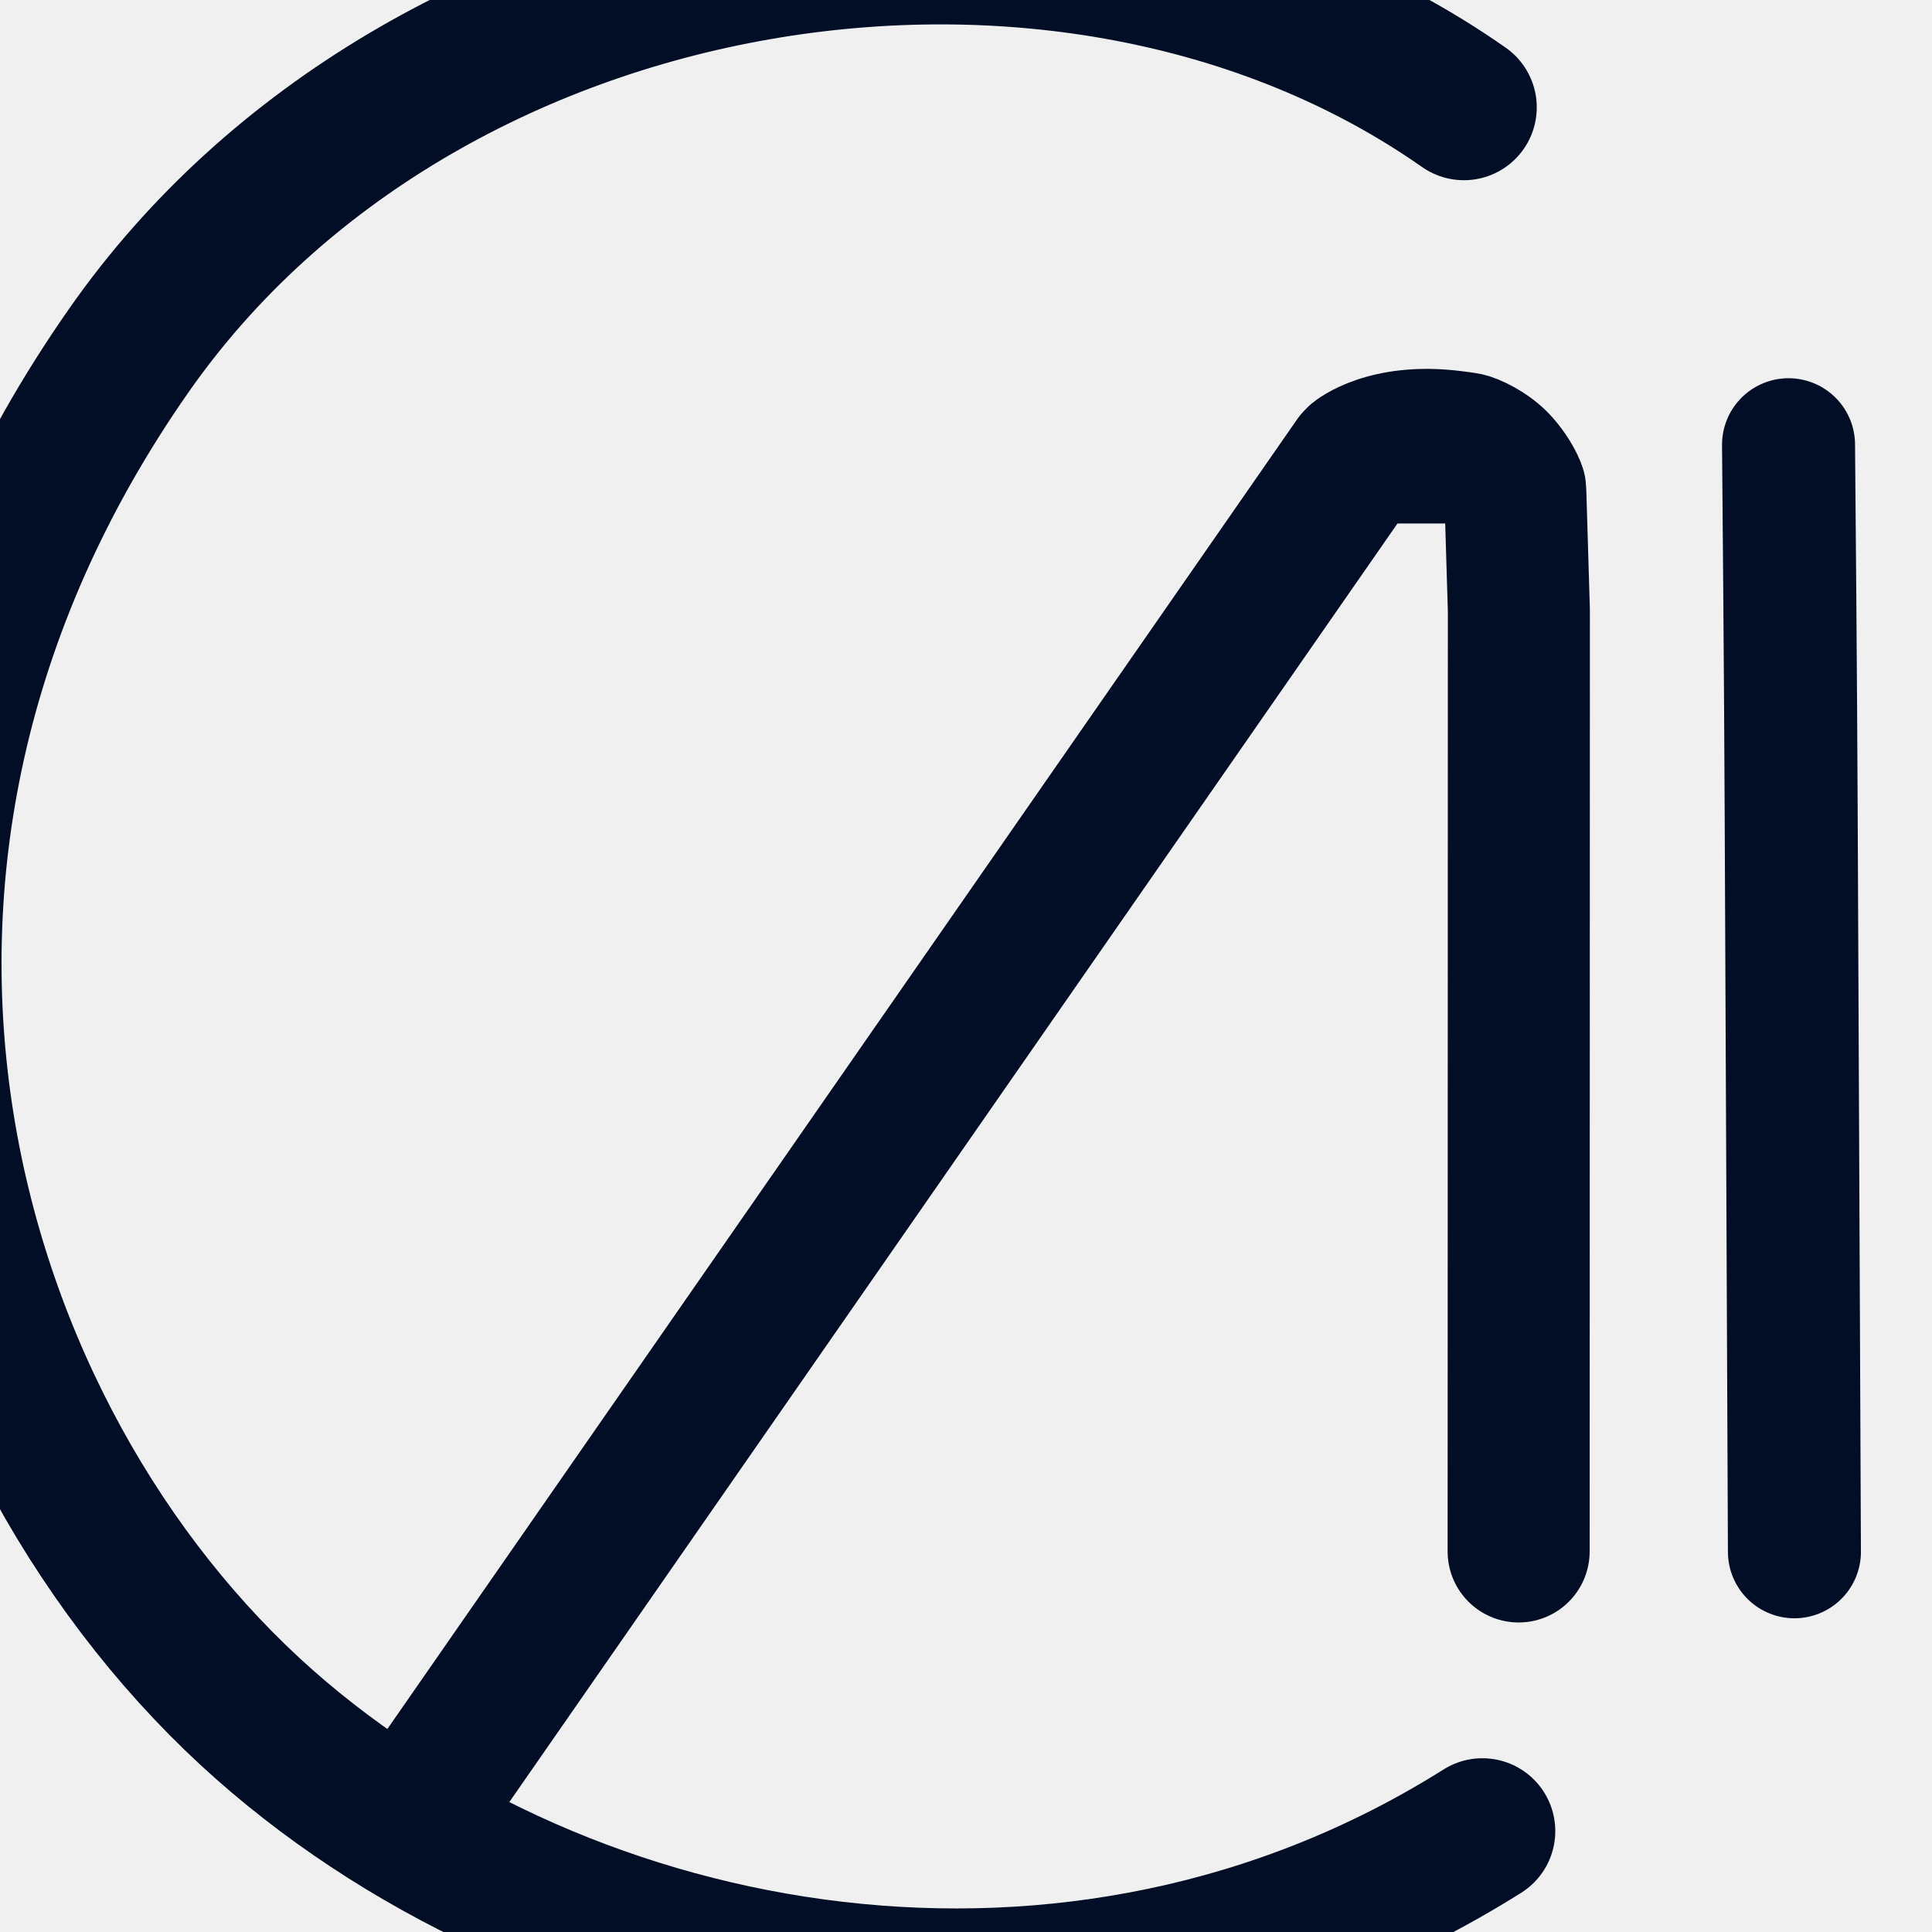
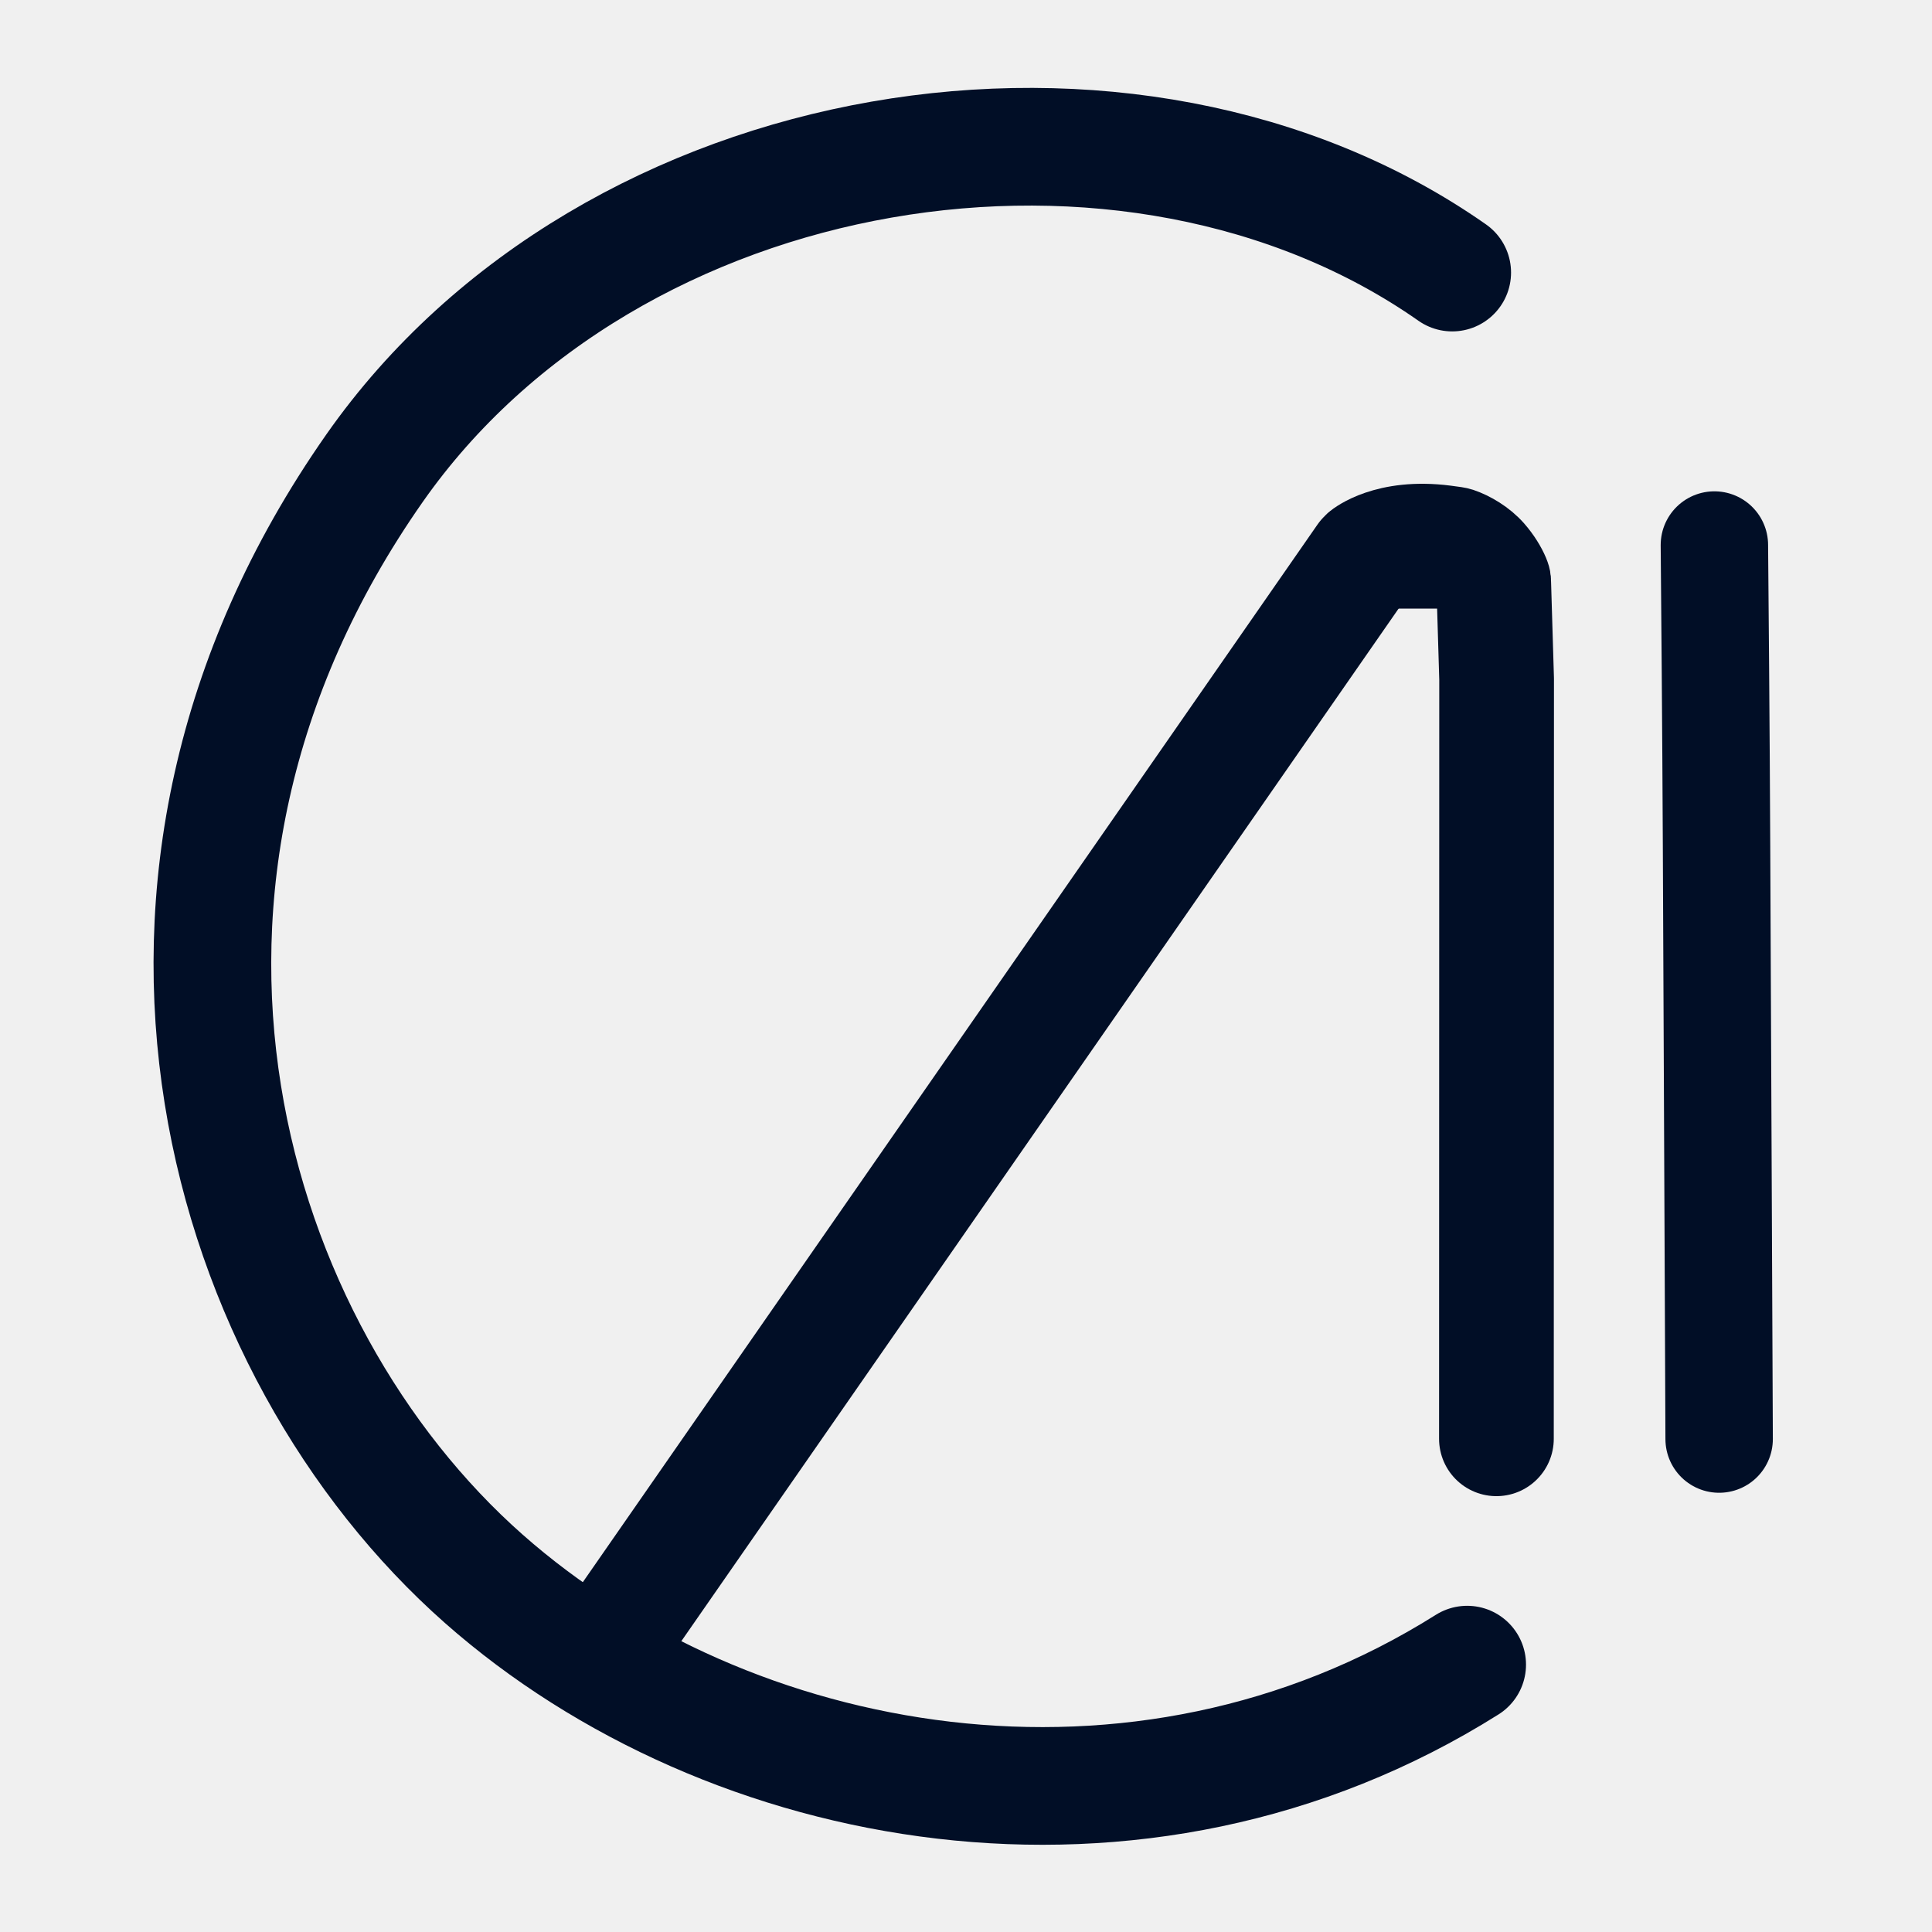
- <svg xmlns="http://www.w3.org/2000/svg" viewBox="560 610 1150 1150">
+ <svg xmlns="http://www.w3.org/2000/svg" viewBox="361 473 1424 1424">
  <style>.m{fill:none;stroke:#010E26;stroke-linecap:round;stroke-linejoin:round}@media (prefers-color-scheme:dark){.m{stroke:#ffffff}}</style>
  <g class="m">
    <path d="M1431.364,673.898c-236.427,-165.677 -620.238,-104.452 -794.386,144.293c-215.195,307.374 -109.678,650.466 80.625,818.5c180.181,159.095 482.664,215.644 724.788,63.247" stroke-width="86.74" />
    <path d="M802.621,1695.817l564.117,-812.093" stroke-width="84.44" />
    <path d="M1461.997,903.802l2.095,69.656l-0.141,560.024" stroke-width="84.54" />
    <rect x="1383.061" y="878.933" width="50.488" height="21.821" stroke-width="41.67" stroke-miterlimit="1.5" />
    <path d="M1354.134,866.19c2.422,-2.052 26.239,-20.647 73.512,-14.561c5.527,0.712 9.746,1.219 12.591,2.174c9.42,3.16 20.595,9.767 28.429,18.672c11.637,13.228 17.571,29.338 12.936,29.044c-6.231,-0.394 -1.941,-2.099 -54.665,-18.6c-25.718,-8.049 -38.072,-1.688 -62.17,-10.169c-12.982,-4.569 -11.286,-6.006 -10.633,-6.56Z" stroke-width="41.67" stroke-miterlimit="1.5" />
    <path d="M1624.606,874.719c0.287,31.495 1.219,137.307 1.587,222.084c0.452,104.294 0.975,224.013 1.232,279.42c0.276,59.38 0.684,157.453 0.684,157.453" stroke-width="79.17" />
  </g>
</svg>
